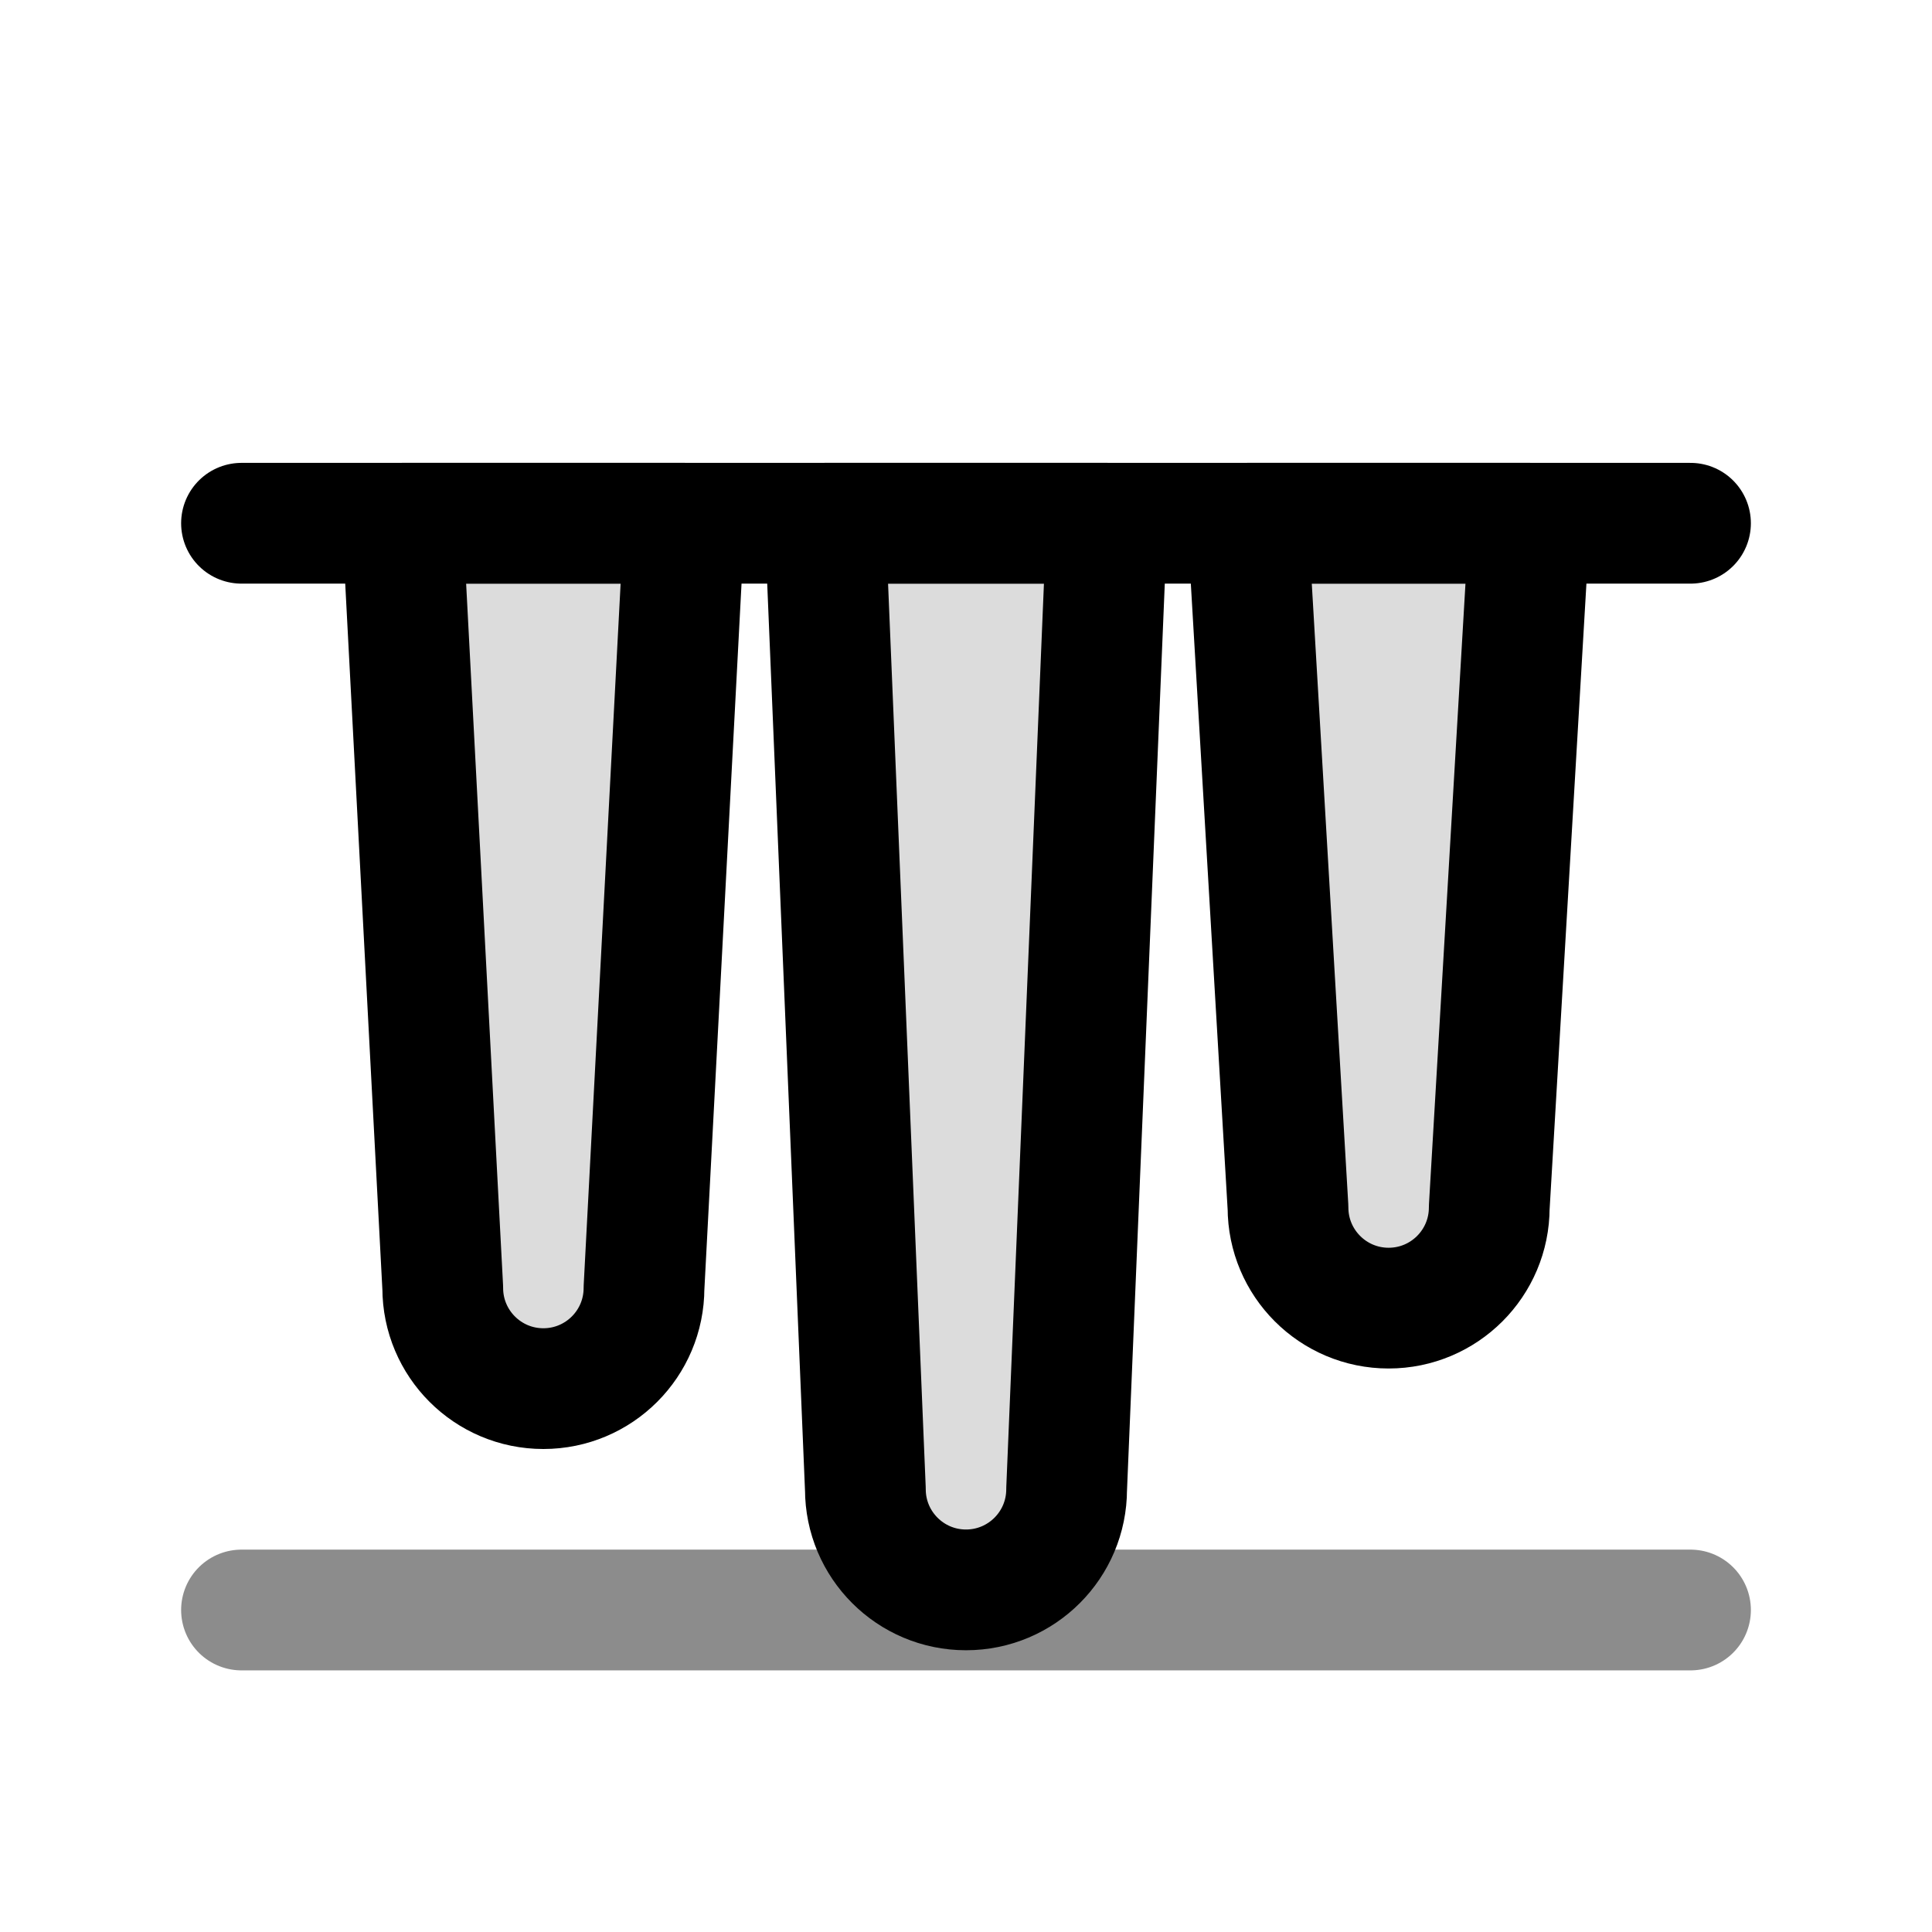
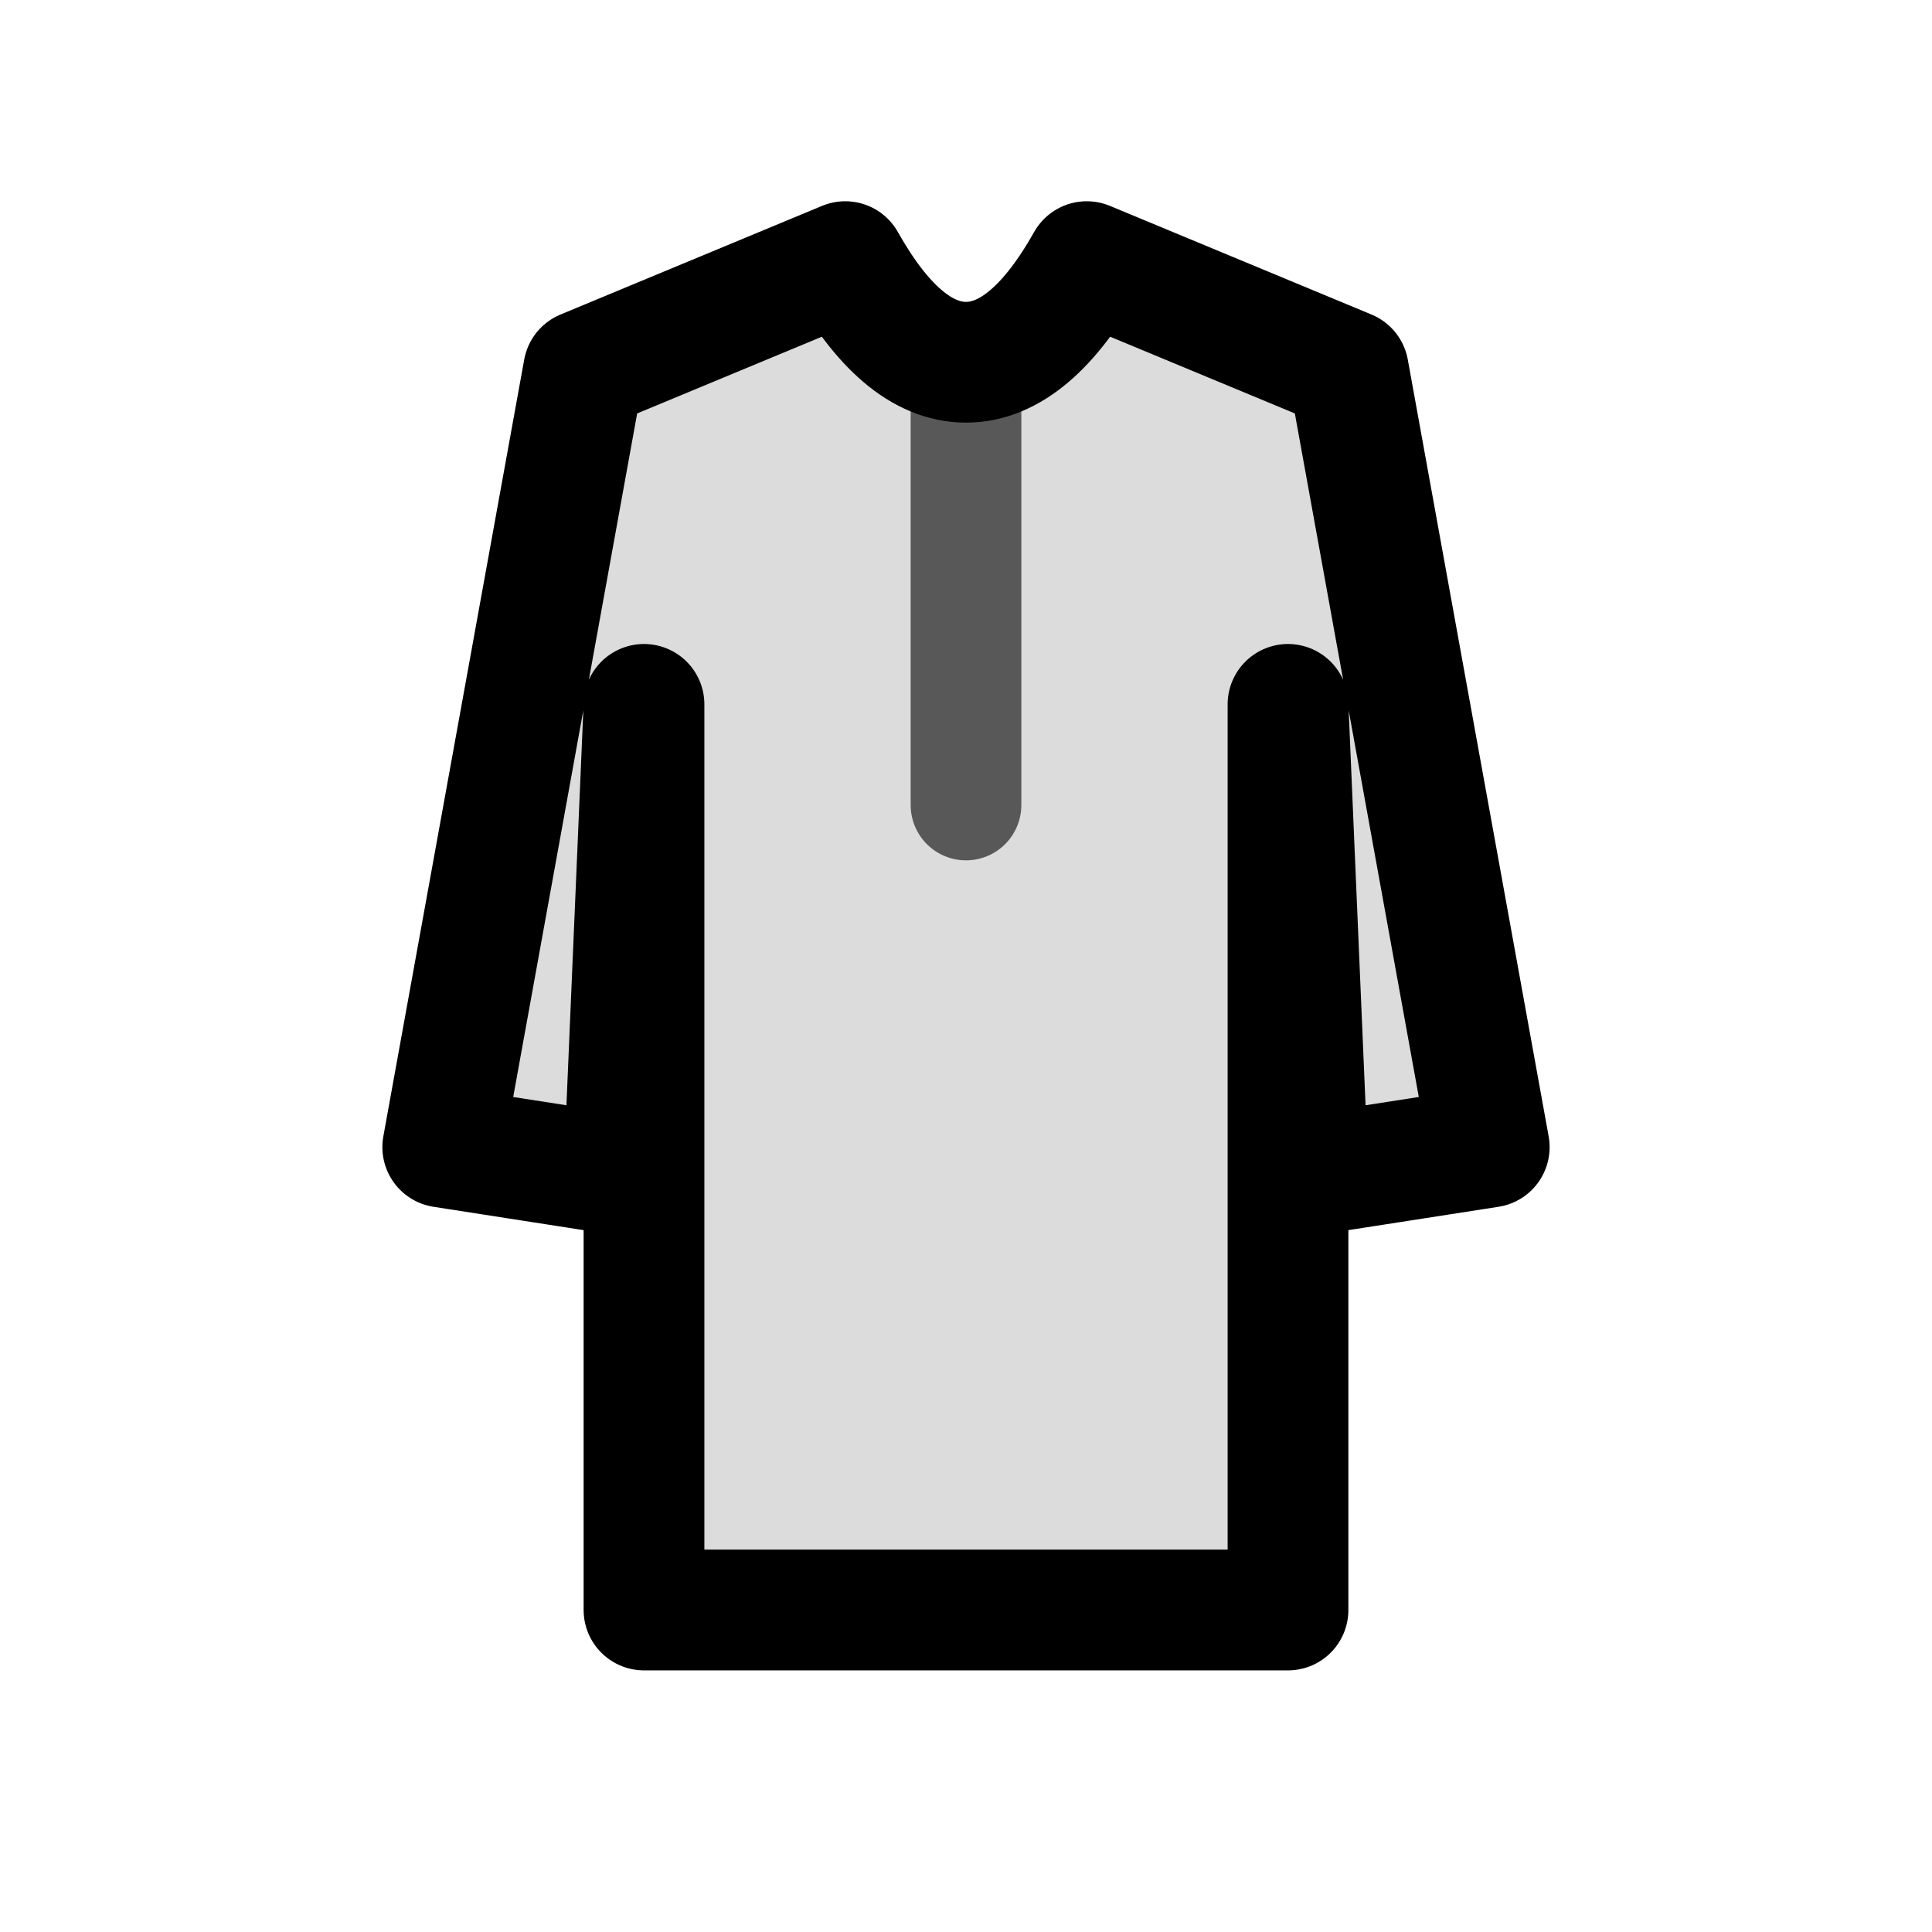
<svg xmlns="http://www.w3.org/2000/svg" viewBox="0 0 48 48" fill="none" stroke="currentColor" stroke-linecap="round" stroke-linejoin="round" stroke-width="3">
-   <path d="M6 13h36" />
-   <path fill="currentColor" fill-opacity="0.14" stroke="none" d="M10 13h7l-1 19a2.5 2.5 0 0 1-5 0Z" />
-   <path d="M10 13h7l-1 19a2.5 2.5 0 0 1-5 0Z" />
-   <path fill="currentColor" fill-opacity="0.14" stroke="none" d="M20.5 13h7l-1 24a2.5 2.5 0 0 1-5 0Z" />
-   <path d="M20.5 13h7l-1 24a2.5 2.5 0 0 1-5 0Z" />
-   <path fill="currentColor" fill-opacity="0.14" stroke="none" d="M31 13h7l-1 17a2.5 2.5 0 0 1-5 0Z" />
-   <path d="M31 13h7l-1 17a2.5 2.5 0 0 1-5 0Z" />
-   <path d="M6 40h36" opacity="0.45" />
+   <path fill="currentColor" fill-opacity="0.14" stroke="none" d="M21 6.5 14.5 9.2 11 28.5l4.5.7.5-11.7V40h16V17.5l.5 11.7 4.5-.7-3.5-19.3-6.5-2.7c-.9 1.6-1.9 2.5-3 2.5s-2.1-.9-3-2.5Z" />
+   <path d="M21 6.5 14.5 9.2 11 28.5l4.5.7.5-11.7V40h16V17.5l.5 11.7 4.5-.7-3.5-19.3-6.5-2.7c-.9 1.6-1.9 2.5-3 2.5s-2.1-.9-3-2.5Z" />
+   <path d="M24 9v11" opacity="0.6" style="stroke-width: 2.75" />
</svg>
